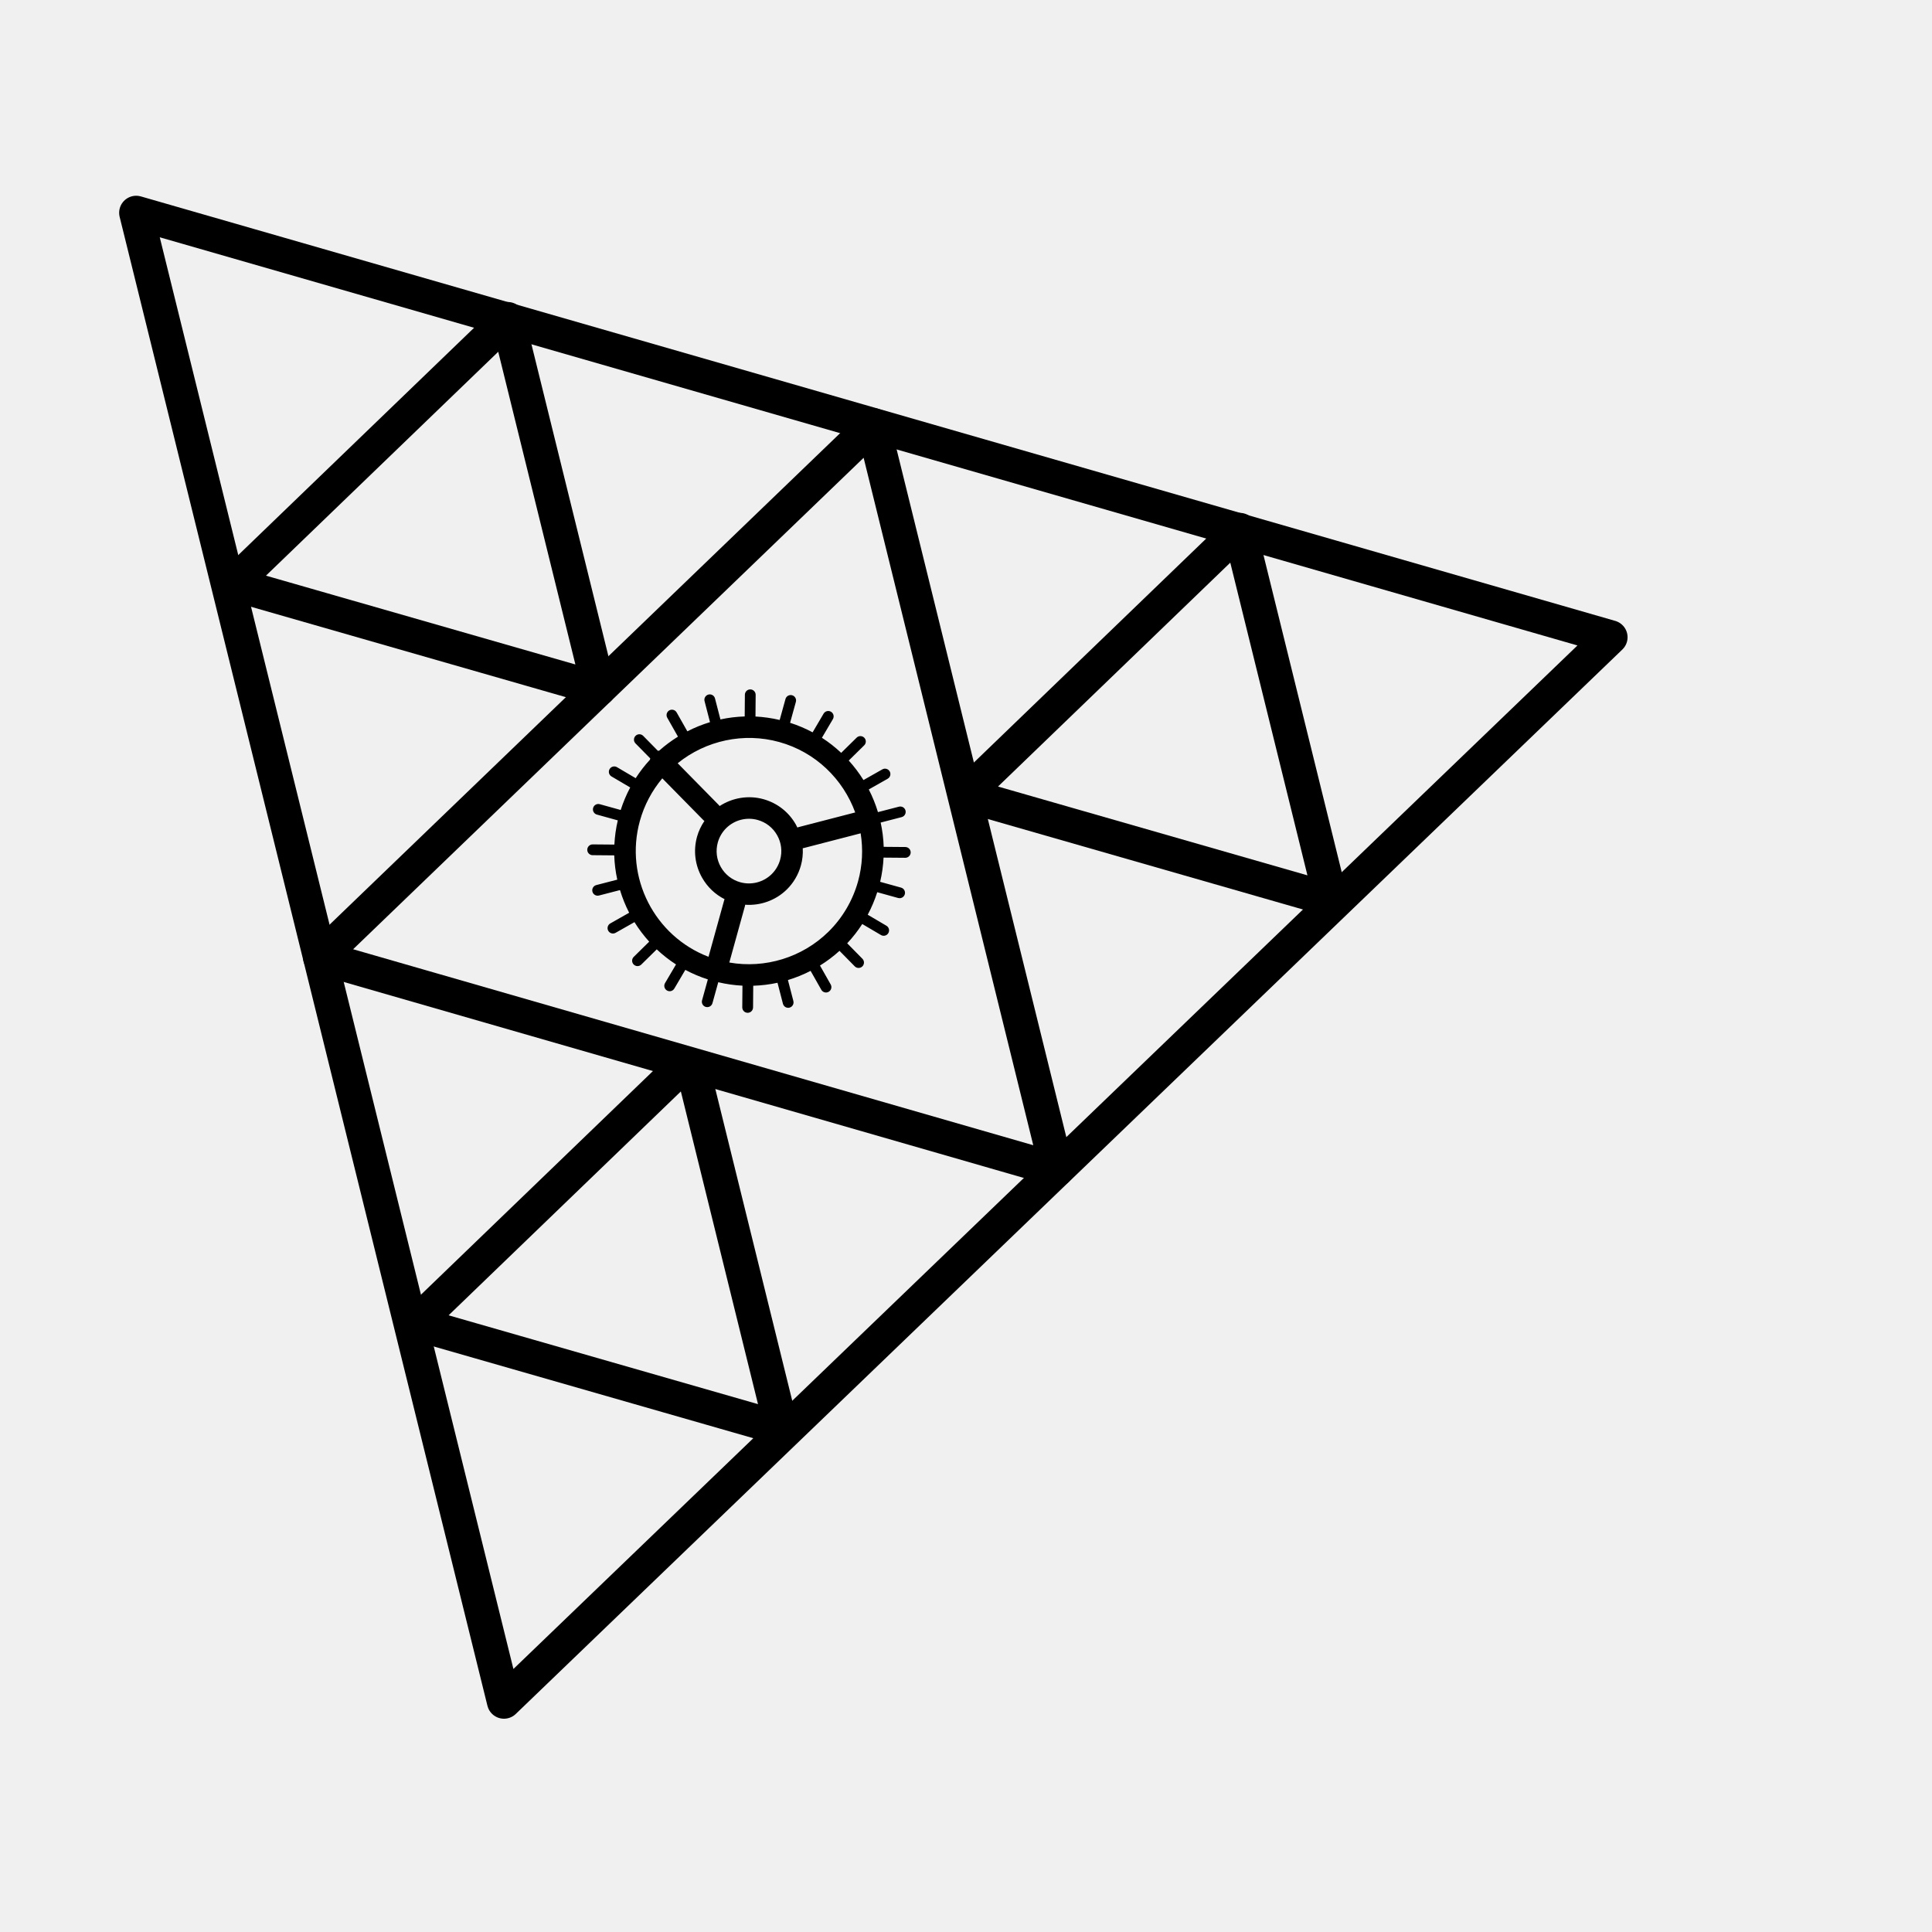
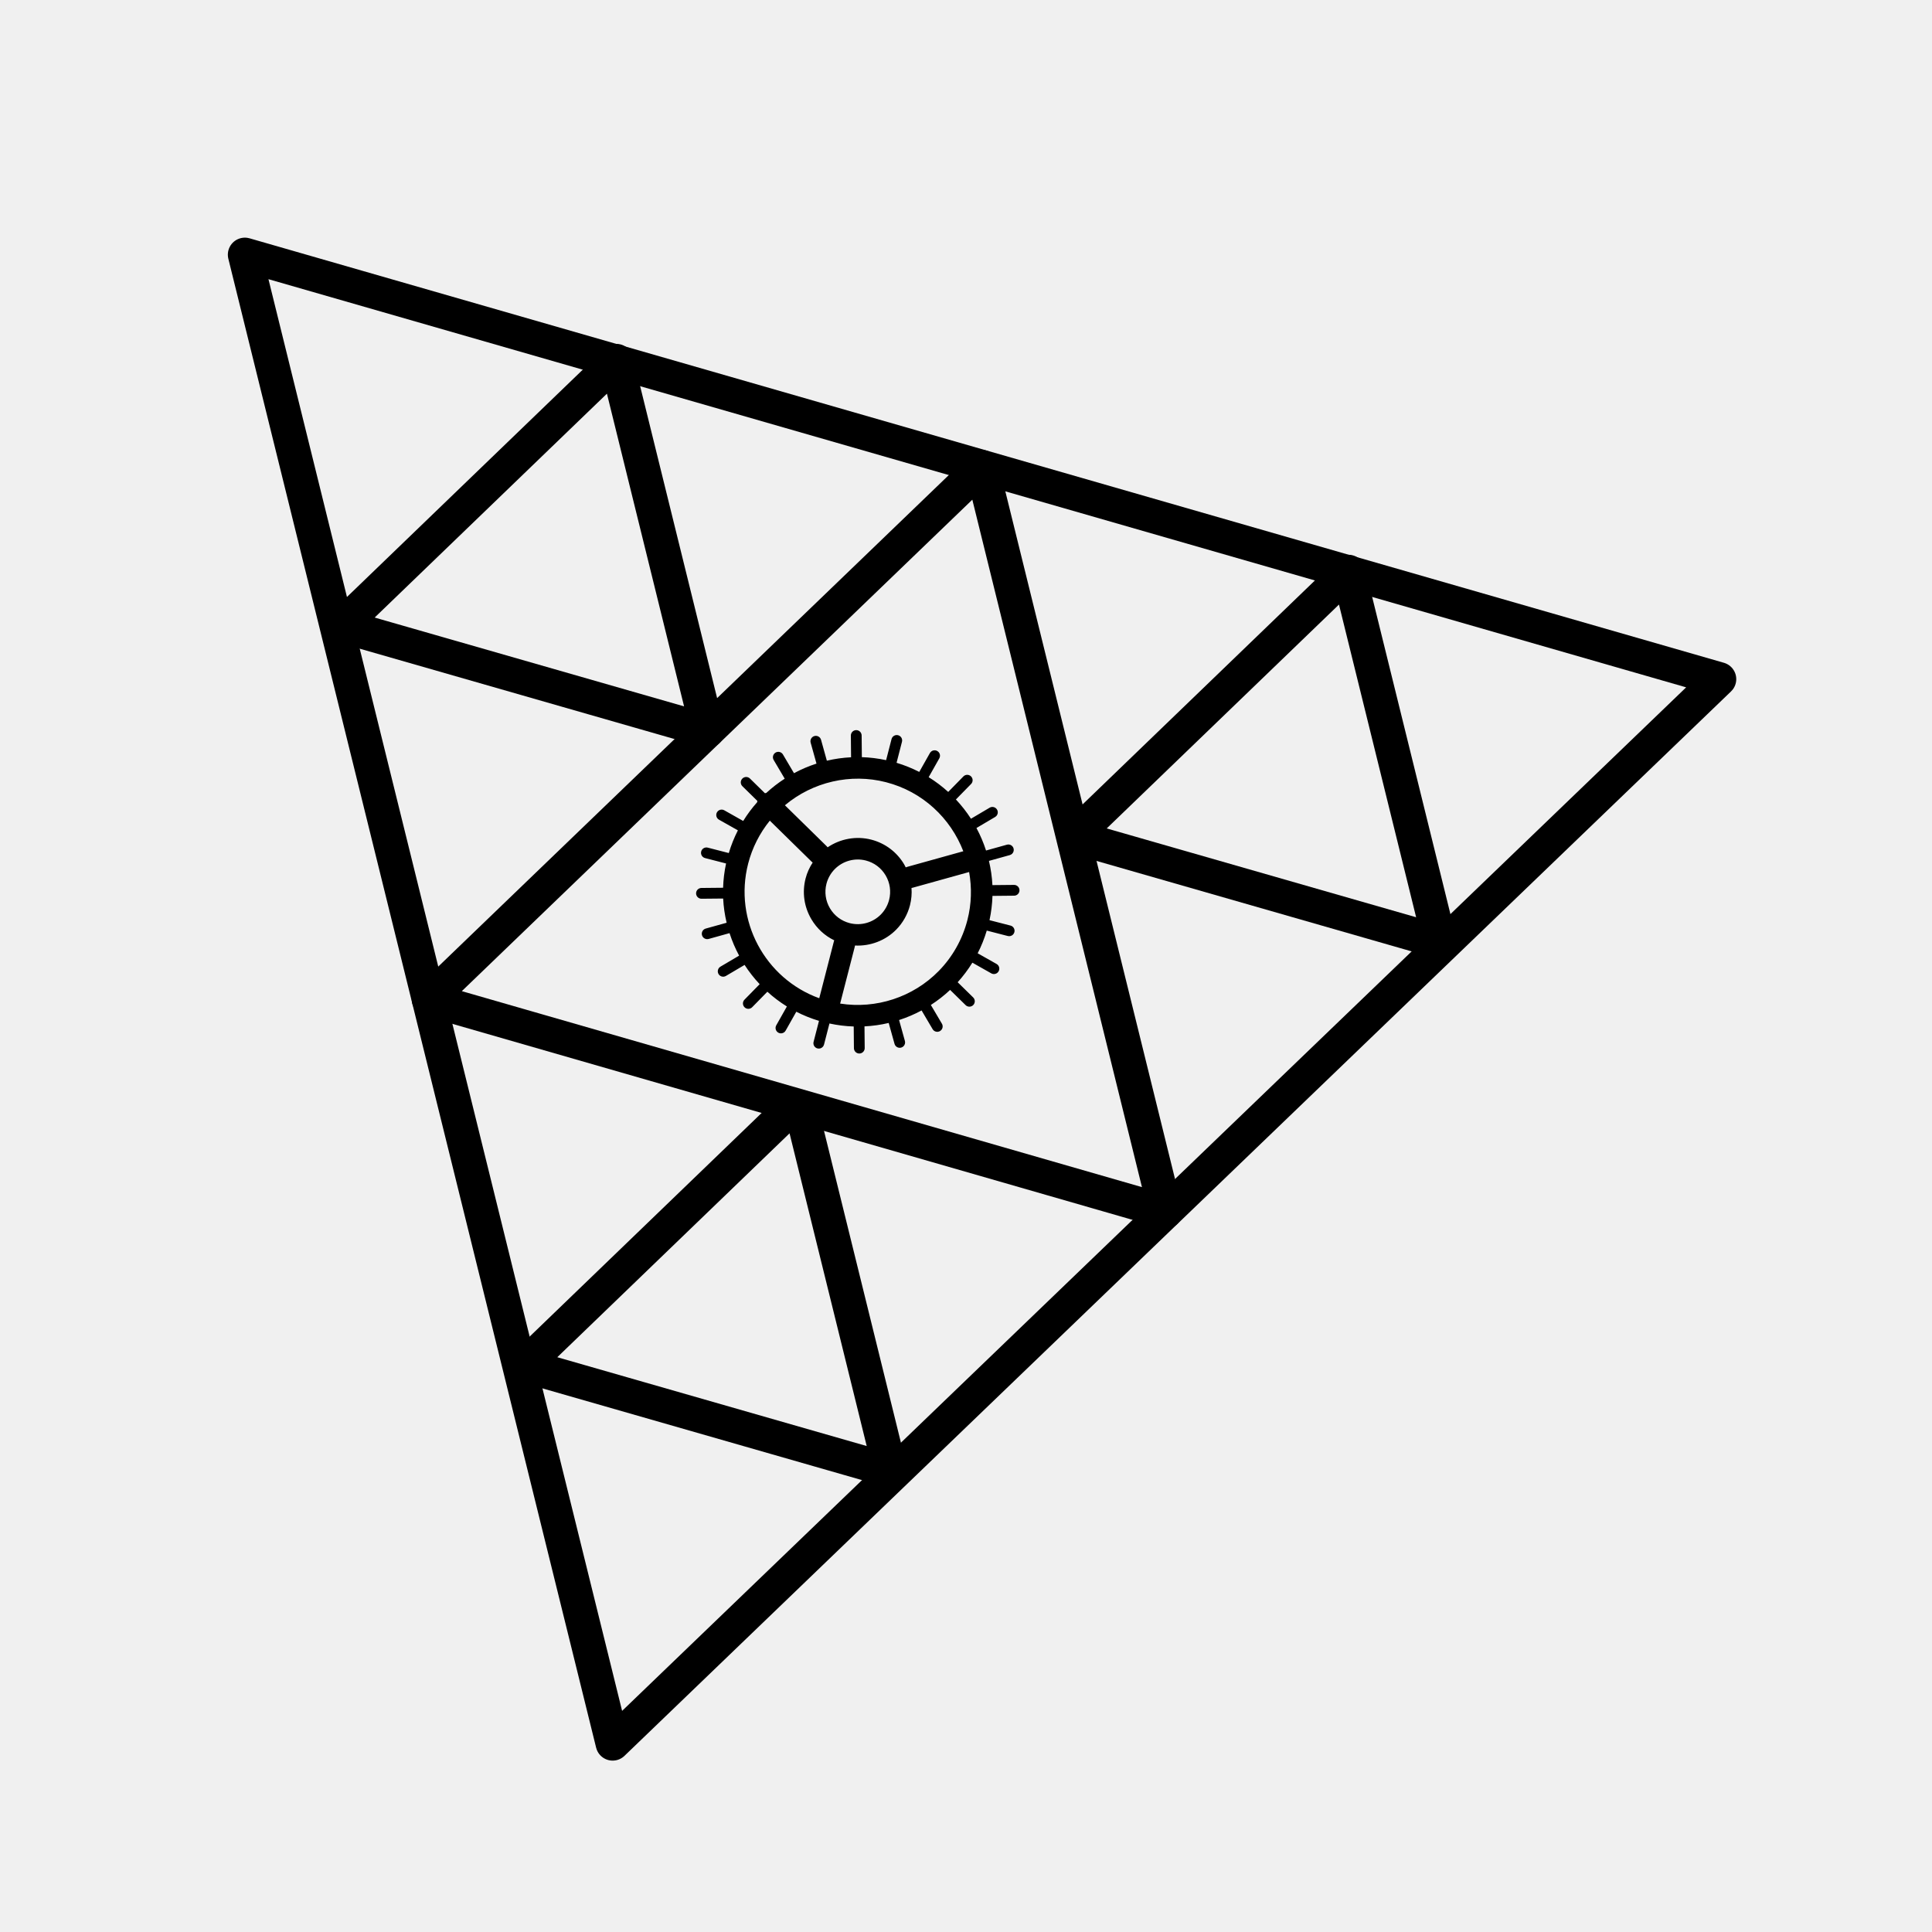
<svg xmlns="http://www.w3.org/2000/svg" width="227" height="227" viewBox="0 0 227 227" fill="none">
-   <path fill-rule="evenodd" clip-rule="evenodd" d="M59.213 199.94L16 25L189.23 74.874L59.213 199.94Z" stroke="black" stroke-width="4" stroke-miterlimit="10" stroke-linejoin="round" />
-   <path fill-rule="evenodd" clip-rule="evenodd" d="M102.583 49.942L124.174 137.438L37.607 112.493L102.583 49.942Z" stroke="black" stroke-width="4" stroke-miterlimit="10" stroke-linejoin="round" />
-   <path fill-rule="evenodd" clip-rule="evenodd" d="M59.651 37.483L70.375 80.948L27.367 68.602L59.651 37.483Z" stroke="black" stroke-width="4" stroke-miterlimit="10" stroke-linejoin="round" />
-   <path fill-rule="evenodd" clip-rule="evenodd" d="M145.663 62.26L156.387 105.725L113.379 93.379L145.663 62.26Z" stroke="black" stroke-width="4" stroke-miterlimit="10" stroke-linejoin="round" />
-   <path fill-rule="evenodd" clip-rule="evenodd" d="M81.108 124.39L91.832 167.855L48.824 155.509L81.108 124.39Z" stroke="black" stroke-width="4" stroke-miterlimit="10" stroke-linejoin="bevel" />
-   <g clip-path="url(#clip0_5_2)">
-     <path d="M99.733 89.35L101.539 87.573C101.789 87.328 101.792 86.927 101.547 86.678C101.301 86.428 100.901 86.424 100.651 86.67L98.845 88.446C98.842 88.45 98.841 88.454 98.837 88.458C98.142 87.804 97.386 87.207 96.571 86.683C96.573 86.68 96.575 86.679 96.576 86.675L97.861 84.493C98.038 84.191 97.938 83.803 97.636 83.626C97.335 83.448 96.949 83.549 96.769 83.85L95.485 86.033C95.482 86.038 95.482 86.043 95.48 86.046C94.645 85.6 93.76 85.222 92.829 84.924C92.831 84.92 92.834 84.915 92.835 84.91L93.511 82.468C93.605 82.131 93.407 81.782 93.07 81.689C92.732 81.596 92.382 81.794 92.29 82.13L91.614 84.572C91.612 84.579 91.614 84.586 91.613 84.594C90.661 84.37 89.708 84.235 88.762 84.188C88.762 84.183 88.765 84.178 88.765 84.173L88.786 81.64C88.789 81.29 88.508 81.004 88.158 81.001C87.808 80.998 87.523 81.279 87.52 81.629L87.499 84.162C87.498 84.168 87.501 84.173 87.502 84.179C86.532 84.21 85.577 84.326 84.645 84.529C84.644 84.524 84.644 84.519 84.643 84.513L84.008 82.061C83.92 81.722 83.575 81.519 83.236 81.607C82.898 81.695 82.693 82.04 82.782 82.379L83.417 84.832C83.419 84.838 83.423 84.842 83.425 84.848C82.503 85.128 81.609 85.489 80.756 85.929C80.753 85.923 80.753 85.916 80.75 85.91L79.501 83.706C79.329 83.402 78.942 83.295 78.638 83.467C78.336 83.639 78.227 84.026 78.399 84.33L79.647 86.534C79.651 86.54 79.657 86.544 79.661 86.55C78.884 87.032 78.147 87.578 77.461 88.189C77.407 88.196 77.355 88.206 77.303 88.22L75.573 86.461C75.328 86.211 74.927 86.208 74.678 86.453C74.428 86.699 74.424 87.099 74.67 87.349L76.4 89.108C76.385 89.159 76.375 89.211 76.367 89.263C75.749 89.931 75.188 90.658 74.688 91.435C74.683 91.432 74.681 91.426 74.675 91.424L72.492 90.138C72.191 89.96 71.804 90.061 71.625 90.363C71.448 90.664 71.548 91.053 71.85 91.23L74.033 92.515C74.038 92.518 74.044 92.518 74.049 92.521C73.602 93.356 73.227 94.242 72.928 95.174C72.922 95.172 72.916 95.166 72.909 95.165L70.468 94.488C70.13 94.394 69.781 94.593 69.689 94.93C69.596 95.267 69.793 95.616 70.131 95.709L72.572 96.385C72.578 96.387 72.583 96.386 72.588 96.387C72.365 97.339 72.233 98.292 72.186 99.237C72.182 99.237 72.178 99.235 72.173 99.234L69.64 99.213C69.29 99.21 69.004 99.491 69.001 99.841C68.998 100.191 69.279 100.477 69.629 100.479L72.162 100.501C72.165 100.501 72.168 100.499 72.171 100.499C72.201 101.469 72.324 102.424 72.527 103.356C72.523 103.357 72.519 103.356 72.514 103.357L70.062 103.992C69.722 104.079 69.519 104.425 69.607 104.764C69.695 105.103 70.041 105.306 70.379 105.218L72.832 104.583C72.837 104.582 72.841 104.579 72.846 104.577C73.125 105.499 73.486 106.393 73.925 107.246C73.921 107.248 73.915 107.248 73.91 107.25L71.706 108.499C71.404 108.671 71.295 109.058 71.467 109.362C71.639 109.666 72.026 109.773 72.33 109.601L74.534 108.353C74.539 108.35 74.542 108.346 74.546 108.344C75.052 109.159 75.633 109.928 76.279 110.642C76.276 110.646 76.271 110.647 76.267 110.65L74.461 112.427C74.211 112.672 74.208 113.073 74.453 113.322C74.699 113.572 75.099 113.575 75.349 113.33L77.155 111.554C77.158 111.55 77.159 111.546 77.163 111.542C77.858 112.196 78.614 112.793 79.429 113.318C79.428 113.321 79.425 113.322 79.424 113.325L78.138 115.508C77.961 115.809 78.061 116.197 78.363 116.375C78.615 116.524 78.928 116.477 79.128 116.281C79.167 116.243 79.201 116.199 79.23 116.15L80.515 113.967C80.518 113.963 80.517 113.958 80.519 113.954C81.354 114.401 82.24 114.778 83.171 115.076C83.169 115.081 83.166 115.085 83.164 115.09L82.488 117.532C82.395 117.869 82.592 118.217 82.93 118.311C83.156 118.373 83.387 118.305 83.543 118.151C83.62 118.076 83.679 117.98 83.709 117.869L84.385 115.428C84.387 115.421 84.385 115.413 84.387 115.406C85.339 115.63 86.292 115.764 87.238 115.811C87.238 115.817 87.235 115.822 87.235 115.827L87.213 118.36C87.211 118.71 87.491 118.995 87.841 118.998C88.016 119 88.175 118.93 88.291 118.817C88.406 118.703 88.478 118.545 88.48 118.37L88.501 115.837C88.501 115.831 88.498 115.826 88.498 115.82C89.467 115.79 90.423 115.673 91.356 115.47C91.357 115.476 91.356 115.48 91.357 115.486L91.992 117.938C92.081 118.277 92.426 118.48 92.764 118.392C92.876 118.364 92.972 118.307 93.049 118.231C93.205 118.077 93.278 117.847 93.219 117.62L92.583 115.168C92.582 115.162 92.577 115.157 92.576 115.151C93.499 114.871 94.392 114.51 95.245 114.07C95.248 114.076 95.248 114.083 95.251 114.089L96.499 116.293C96.672 116.597 97.058 116.704 97.363 116.532C97.412 116.504 97.456 116.47 97.495 116.432C97.694 116.236 97.747 115.924 97.602 115.669L96.354 113.465C96.35 113.459 96.344 113.455 96.34 113.449C97.156 112.943 97.926 112.364 98.641 111.716C98.644 111.722 98.646 111.728 98.65 111.733L100.427 113.539C100.672 113.789 101.073 113.792 101.322 113.547C101.572 113.301 101.575 112.901 101.33 112.651L99.554 110.845C99.549 110.84 99.543 110.839 99.539 110.835C100.193 110.139 100.787 109.381 101.312 108.565C101.317 108.568 101.32 108.573 101.325 108.576L103.508 109.861C103.76 110.01 104.073 109.963 104.273 109.767C104.311 109.729 104.346 109.685 104.375 109.636C104.552 109.335 104.452 108.947 104.15 108.769L101.967 107.484C101.962 107.481 101.956 107.482 101.951 107.479C102.398 106.643 102.774 105.757 103.072 104.825C103.078 104.827 103.084 104.833 103.091 104.835L105.532 105.511C105.759 105.573 105.989 105.505 106.146 105.351C106.222 105.276 106.281 105.18 106.311 105.069C106.405 104.732 106.207 104.383 105.87 104.29L103.429 103.614C103.423 103.612 103.418 103.614 103.413 103.613C103.636 102.661 103.768 101.707 103.814 100.762C103.819 100.762 103.823 100.764 103.828 100.765L106.361 100.786C106.536 100.788 106.695 100.718 106.81 100.604C106.926 100.491 106.998 100.333 107 100.158C107.003 99.808 106.722 99.523 106.372 99.52L103.839 99.499C103.836 99.499 103.833 99.5 103.83 99.5C103.8 98.53 103.677 97.575 103.473 96.643C103.478 96.642 103.482 96.644 103.487 96.642L105.939 96.007C106.051 95.978 106.147 95.921 106.224 95.846C106.38 95.692 106.453 95.462 106.394 95.235C106.305 94.896 105.96 94.693 105.622 94.781L103.169 95.416C103.164 95.417 103.161 95.421 103.156 95.422C102.876 94.5 102.515 93.606 102.076 92.753C102.08 92.75 102.086 92.75 102.091 92.748L104.295 91.5C104.344 91.471 104.388 91.438 104.427 91.4C104.626 91.204 104.679 90.891 104.534 90.636C104.362 90.332 103.975 90.225 103.671 90.397L101.467 91.645C101.462 91.648 101.459 91.653 101.455 91.656C100.949 90.84 100.369 90.071 99.721 89.357C99.724 89.354 99.729 89.353 99.733 89.35ZM91.55 87.182C95.847 88.372 99.058 91.558 100.483 95.458L93.813 97.185C93.769 97.197 93.729 97.216 93.688 97.231C93.63 97.114 93.576 96.995 93.51 96.88C92.678 95.408 91.321 94.349 89.691 93.897C87.928 93.409 86.057 93.729 84.551 94.706C84.522 94.669 84.496 94.631 84.462 94.596L79.624 89.677C82.942 86.993 87.397 86.033 91.55 87.182ZM85.334 97.292C86.3 96.343 87.709 95.977 89.014 96.338C89.992 96.609 90.806 97.245 91.306 98.128C91.806 99.011 91.933 100.036 91.662 101.014C91.484 101.657 91.139 102.242 90.666 102.708C89.7 103.657 88.291 104.023 86.986 103.662C86.008 103.391 85.194 102.755 84.694 101.872C84.194 100.989 84.067 99.964 84.338 98.986C84.516 98.343 84.861 97.758 85.334 97.292ZM75.182 96.45C75.693 94.607 76.598 92.903 77.816 91.451L82.656 96.373C82.689 96.406 82.728 96.433 82.764 96.462C82.382 97.027 82.082 97.647 81.898 98.311C81.446 99.94 81.657 101.648 82.49 103.12C83.113 104.221 84.03 105.091 85.135 105.649C85.119 105.688 85.1 105.724 85.089 105.766L83.247 112.419C76.921 110.001 73.34 103.106 75.182 96.45ZM100.818 103.55C100.194 105.8 98.992 107.849 97.338 109.475C94.259 112.503 89.892 113.829 85.69 113.091L87.531 106.442C87.544 106.395 87.547 106.349 87.555 106.302C89.346 106.426 91.139 105.795 92.445 104.511C93.232 103.737 93.805 102.761 94.102 101.69C94.288 101.018 94.356 100.334 94.32 99.658C94.363 99.651 94.405 99.65 94.448 99.638L101.121 97.91C101.415 99.738 101.343 101.652 100.818 103.55Z" fill="black" />
-   </g>
-   <defs>
-     <clipPath id="clip0_5_2">
-       <rect width="38" height="38" fill="white" transform="translate(61.1309 99.7757) rotate(-44.5218)" />
-     </clipPath>
-   </defs>
+   <path fill-rule="evenodd" clip-rule="evenodd" d="M71.984 204.863L28.771 29.923L202.001 79.797L71.984 204.863Z" stroke="black" stroke-width="4" stroke-miterlimit="10" stroke-linejoin="round" />
+   <path fill-rule="evenodd" clip-rule="evenodd" d="M115.354 54.865L136.945 142.361L50.378 117.416L115.354 54.865Z" stroke="black" stroke-width="4" stroke-miterlimit="10" stroke-linejoin="round" />
+   <path fill-rule="evenodd" clip-rule="evenodd" d="M72.422 42.406L83.146 85.871L40.138 73.525L72.422 42.406Z" stroke="black" stroke-width="4" stroke-miterlimit="10" stroke-linejoin="round" />
+   <path fill-rule="evenodd" clip-rule="evenodd" d="M158.434 67.183L169.158 110.648L126.15 98.302L158.434 67.183Z" stroke="black" stroke-width="4" stroke-miterlimit="10" stroke-linejoin="round" />
+   <path fill-rule="evenodd" clip-rule="evenodd" d="M93.879 129.313L104.603 172.778L61.595 160.432L93.879 129.313Z" stroke="black" stroke-width="4" stroke-miterlimit="10" stroke-linejoin="bevel" />
+   <path d="M112.323 93.924L114.097 92.115C114.342 91.865 114.338 91.464 114.088 91.219C113.838 90.974 113.438 90.978 113.192 91.228L111.419 93.037C111.415 93.04 111.415 93.044 111.411 93.048C110.704 92.407 109.938 91.824 109.113 91.314C109.115 91.312 109.117 91.31 109.118 91.307L110.363 89.101C110.535 88.797 110.428 88.411 110.123 88.239C109.818 88.066 109.434 88.174 109.26 88.479L108.015 90.685C108.013 90.689 108.013 90.694 108.011 90.698C107.168 90.267 106.276 89.905 105.34 89.624C105.341 89.619 105.345 89.615 105.346 89.609L105.977 87.156C106.065 86.817 105.861 86.472 105.522 86.385C105.183 86.298 104.836 86.502 104.751 86.84L104.119 89.294C104.117 89.301 104.119 89.308 104.118 89.316C103.162 89.109 102.206 88.992 101.26 88.962C101.26 88.957 101.263 88.952 101.263 88.946L101.238 86.413C101.235 86.063 100.949 85.783 100.599 85.787C100.248 85.79 99.968 86.076 99.972 86.426L99.996 88.959C99.996 88.965 100 88.97 100 88.976C99.031 89.024 98.078 89.158 97.15 89.378C97.148 89.373 97.149 89.367 97.147 89.362L96.468 86.921C96.375 86.584 96.026 86.388 95.688 86.482C95.352 86.575 95.154 86.924 95.248 87.262L95.928 89.702C95.93 89.708 95.934 89.713 95.936 89.719C95.019 90.015 94.132 90.392 93.287 90.847C93.284 90.841 93.284 90.835 93.28 90.829L91.992 88.648C91.815 88.347 91.426 88.247 91.125 88.424C90.826 88.602 90.724 88.991 90.901 89.292L92.189 91.473C92.193 91.479 92.199 91.483 92.203 91.488C91.435 91.984 90.708 92.544 90.034 93.167C89.98 93.175 89.928 93.186 89.876 93.2L88.115 91.473C87.865 91.228 87.464 91.232 87.219 91.482C86.974 91.732 86.978 92.132 87.228 92.378L88.989 94.105C88.976 94.156 88.966 94.208 88.959 94.261C88.354 94.94 87.806 95.677 87.32 96.463C87.315 96.459 87.313 96.454 87.307 96.451L85.101 95.206C84.796 95.034 84.412 95.141 84.238 95.447C84.066 95.751 84.174 96.137 84.478 96.309L86.684 97.554C86.689 97.557 86.695 97.557 86.7 97.56C86.269 98.403 85.909 99.296 85.628 100.233C85.622 100.231 85.616 100.225 85.609 100.224L83.156 99.592C82.816 99.504 82.471 99.709 82.385 100.048C82.298 100.386 82.502 100.732 82.841 100.819L85.294 101.45C85.3 101.452 85.305 101.451 85.31 101.452C85.104 102.408 84.99 103.363 84.96 104.309C84.955 104.309 84.951 104.307 84.946 104.306L82.413 104.331C82.063 104.334 81.783 104.62 81.787 104.97C81.79 105.321 82.076 105.601 82.426 105.597L84.959 105.573C84.961 105.573 84.964 105.571 84.967 105.571C85.015 106.54 85.155 107.492 85.376 108.421C85.371 108.422 85.367 108.421 85.362 108.422L82.922 109.101C82.584 109.194 82.388 109.544 82.482 109.881C82.576 110.219 82.925 110.415 83.262 110.322L85.702 109.642C85.707 109.641 85.711 109.638 85.716 109.636C86.013 110.553 86.389 111.44 86.844 112.285C86.839 112.287 86.833 112.287 86.829 112.29L84.648 113.577C84.349 113.756 84.247 114.144 84.424 114.445C84.602 114.746 84.991 114.846 85.292 114.668L87.473 113.381C87.477 113.378 87.48 113.374 87.485 113.371C88.005 114.177 88.6 114.935 89.259 115.638C89.255 115.641 89.251 115.643 89.247 115.646L87.473 117.455C87.228 117.705 87.232 118.106 87.482 118.351C87.732 118.596 88.132 118.592 88.378 118.342L90.151 116.533C90.154 116.53 90.155 116.526 90.159 116.522C90.866 117.163 91.633 117.746 92.457 118.256C92.456 118.259 92.453 118.26 92.451 118.263L91.206 120.469C91.034 120.773 91.142 121.16 91.447 121.332C91.701 121.476 92.013 121.424 92.21 121.224C92.248 121.185 92.281 121.141 92.309 121.091L93.554 118.886C93.557 118.881 93.556 118.876 93.559 118.872C94.401 119.304 95.294 119.665 96.23 119.946C96.229 119.951 96.225 119.955 96.223 119.96L95.592 122.414C95.504 122.752 95.708 123.097 96.047 123.184C96.275 123.243 96.505 123.171 96.658 123.014C96.734 122.937 96.79 122.84 96.819 122.729L97.45 120.276C97.452 120.269 97.45 120.261 97.451 120.254C98.407 120.46 99.363 120.578 100.31 120.607C100.31 120.613 100.307 120.618 100.307 120.623L100.331 123.156C100.335 123.506 100.621 123.786 100.971 123.783C101.145 123.781 101.303 123.709 101.417 123.593C101.53 123.477 101.6 123.318 101.598 123.144L101.573 120.611C101.573 120.604 101.57 120.6 101.569 120.594C102.538 120.546 103.492 120.411 104.421 120.191C104.422 120.197 104.421 120.202 104.422 120.207L105.102 122.648C105.196 122.985 105.545 123.182 105.882 123.088C105.993 123.057 106.088 122.998 106.164 122.922C106.317 122.765 106.385 122.534 106.322 122.308L105.643 119.867C105.641 119.861 105.636 119.857 105.634 119.85C106.552 119.554 107.439 119.177 108.284 118.721C108.287 118.727 108.287 118.734 108.291 118.74L109.578 120.921C109.756 121.222 110.145 121.322 110.446 121.145C110.495 121.116 110.538 121.081 110.577 121.042C110.772 120.843 110.819 120.529 110.669 120.277L109.381 118.096C109.378 118.09 109.372 118.086 109.367 118.081C110.174 117.56 110.934 116.967 111.637 116.306C111.64 116.312 111.642 116.319 111.646 116.323L113.455 118.097C113.705 118.342 114.106 118.338 114.351 118.088C114.596 117.838 114.592 117.437 114.342 117.192L112.533 115.419C112.529 115.414 112.523 115.413 112.519 115.409C113.16 114.702 113.74 113.933 114.25 113.107C114.255 113.11 114.258 113.115 114.263 113.118L116.469 114.363C116.724 114.507 117.036 114.455 117.232 114.255C117.27 114.216 117.304 114.172 117.332 114.123C117.504 113.818 117.396 113.432 117.091 113.26L114.886 112.015C114.881 112.012 114.874 112.013 114.87 112.009C115.301 111.166 115.661 110.273 115.941 109.336C115.948 109.338 115.954 109.344 115.961 109.345L118.414 109.977C118.642 110.035 118.871 109.963 119.025 109.807C119.1 109.73 119.157 109.633 119.185 109.521C119.273 109.183 119.069 108.837 118.73 108.75L116.277 108.119C116.271 108.117 116.266 108.119 116.261 108.118C116.467 107.162 116.581 106.206 116.611 105.26C116.615 105.26 116.62 105.262 116.624 105.263L119.157 105.238C119.332 105.236 119.49 105.164 119.603 105.048C119.717 104.932 119.786 104.773 119.784 104.599C119.781 104.248 119.495 103.968 119.145 103.972L116.612 103.996C116.609 103.996 116.607 103.998 116.604 103.998C116.556 103.029 116.416 102.077 116.195 101.148C116.2 101.147 116.204 101.148 116.208 101.147L118.649 100.468C118.76 100.437 118.855 100.378 118.931 100.301C119.084 100.145 119.152 99.913 119.089 99.688C118.995 99.35 118.646 99.153 118.309 99.247L115.869 99.927C115.864 99.928 115.86 99.932 115.855 99.933C115.559 99.016 115.182 98.129 114.727 97.284C114.732 97.281 114.738 97.281 114.742 97.278L116.923 95.991C116.972 95.962 117.015 95.927 117.054 95.888C117.249 95.689 117.296 95.375 117.146 95.123C116.969 94.822 116.58 94.722 116.279 94.9L114.098 96.188C114.094 96.19 114.091 96.195 114.086 96.198C113.566 95.392 112.972 94.633 112.311 93.931C112.315 93.928 112.319 93.927 112.323 93.924ZM104.102 91.905C108.42 93.017 111.688 96.144 113.184 100.017L106.546 101.865C106.502 101.878 106.463 101.898 106.421 101.914C106.362 101.797 106.305 101.679 106.238 101.565C105.379 100.109 104.003 99.074 102.365 98.652C100.594 98.197 98.728 98.55 97.241 99.554C97.211 99.518 97.184 99.48 97.15 99.446L92.223 94.615C95.492 91.872 99.929 90.831 104.102 91.905ZM98.07 102.126C99.019 101.159 100.421 100.768 101.732 101.106C102.715 101.359 103.54 101.979 104.057 102.853C104.573 103.727 104.718 104.75 104.465 105.732C104.298 106.378 103.965 106.97 103.5 107.444C102.551 108.411 101.149 108.802 99.838 108.464C98.855 108.211 98.029 107.59 97.513 106.717C96.997 105.843 96.852 104.82 97.105 103.837C97.272 103.192 97.605 102.6 98.07 102.126ZM87.905 101.468C88.382 99.616 89.257 97.895 90.448 96.422L95.376 101.255C95.41 101.288 95.449 101.314 95.485 101.343C95.114 101.915 94.825 102.539 94.654 103.207C94.231 104.844 94.473 106.548 95.333 108.005C95.975 109.094 96.908 109.947 98.022 110.485C98.008 110.524 97.99 110.561 97.979 110.602L96.258 117.288C89.889 114.985 86.183 108.156 87.905 101.468ZM113.665 108.102C113.083 110.363 111.917 112.433 110.294 114.089C107.27 117.172 102.928 118.577 98.712 117.915L100.432 111.234C100.445 111.187 100.447 111.141 100.454 111.094C102.247 111.185 104.029 110.522 105.311 109.215C106.084 108.427 106.639 107.44 106.917 106.364C107.091 105.689 107.146 105.004 107.098 104.329C107.14 104.321 107.183 104.318 107.226 104.306L113.866 102.458C114.193 104.279 114.156 106.195 113.665 108.102Z" fill="black" />
</svg>
